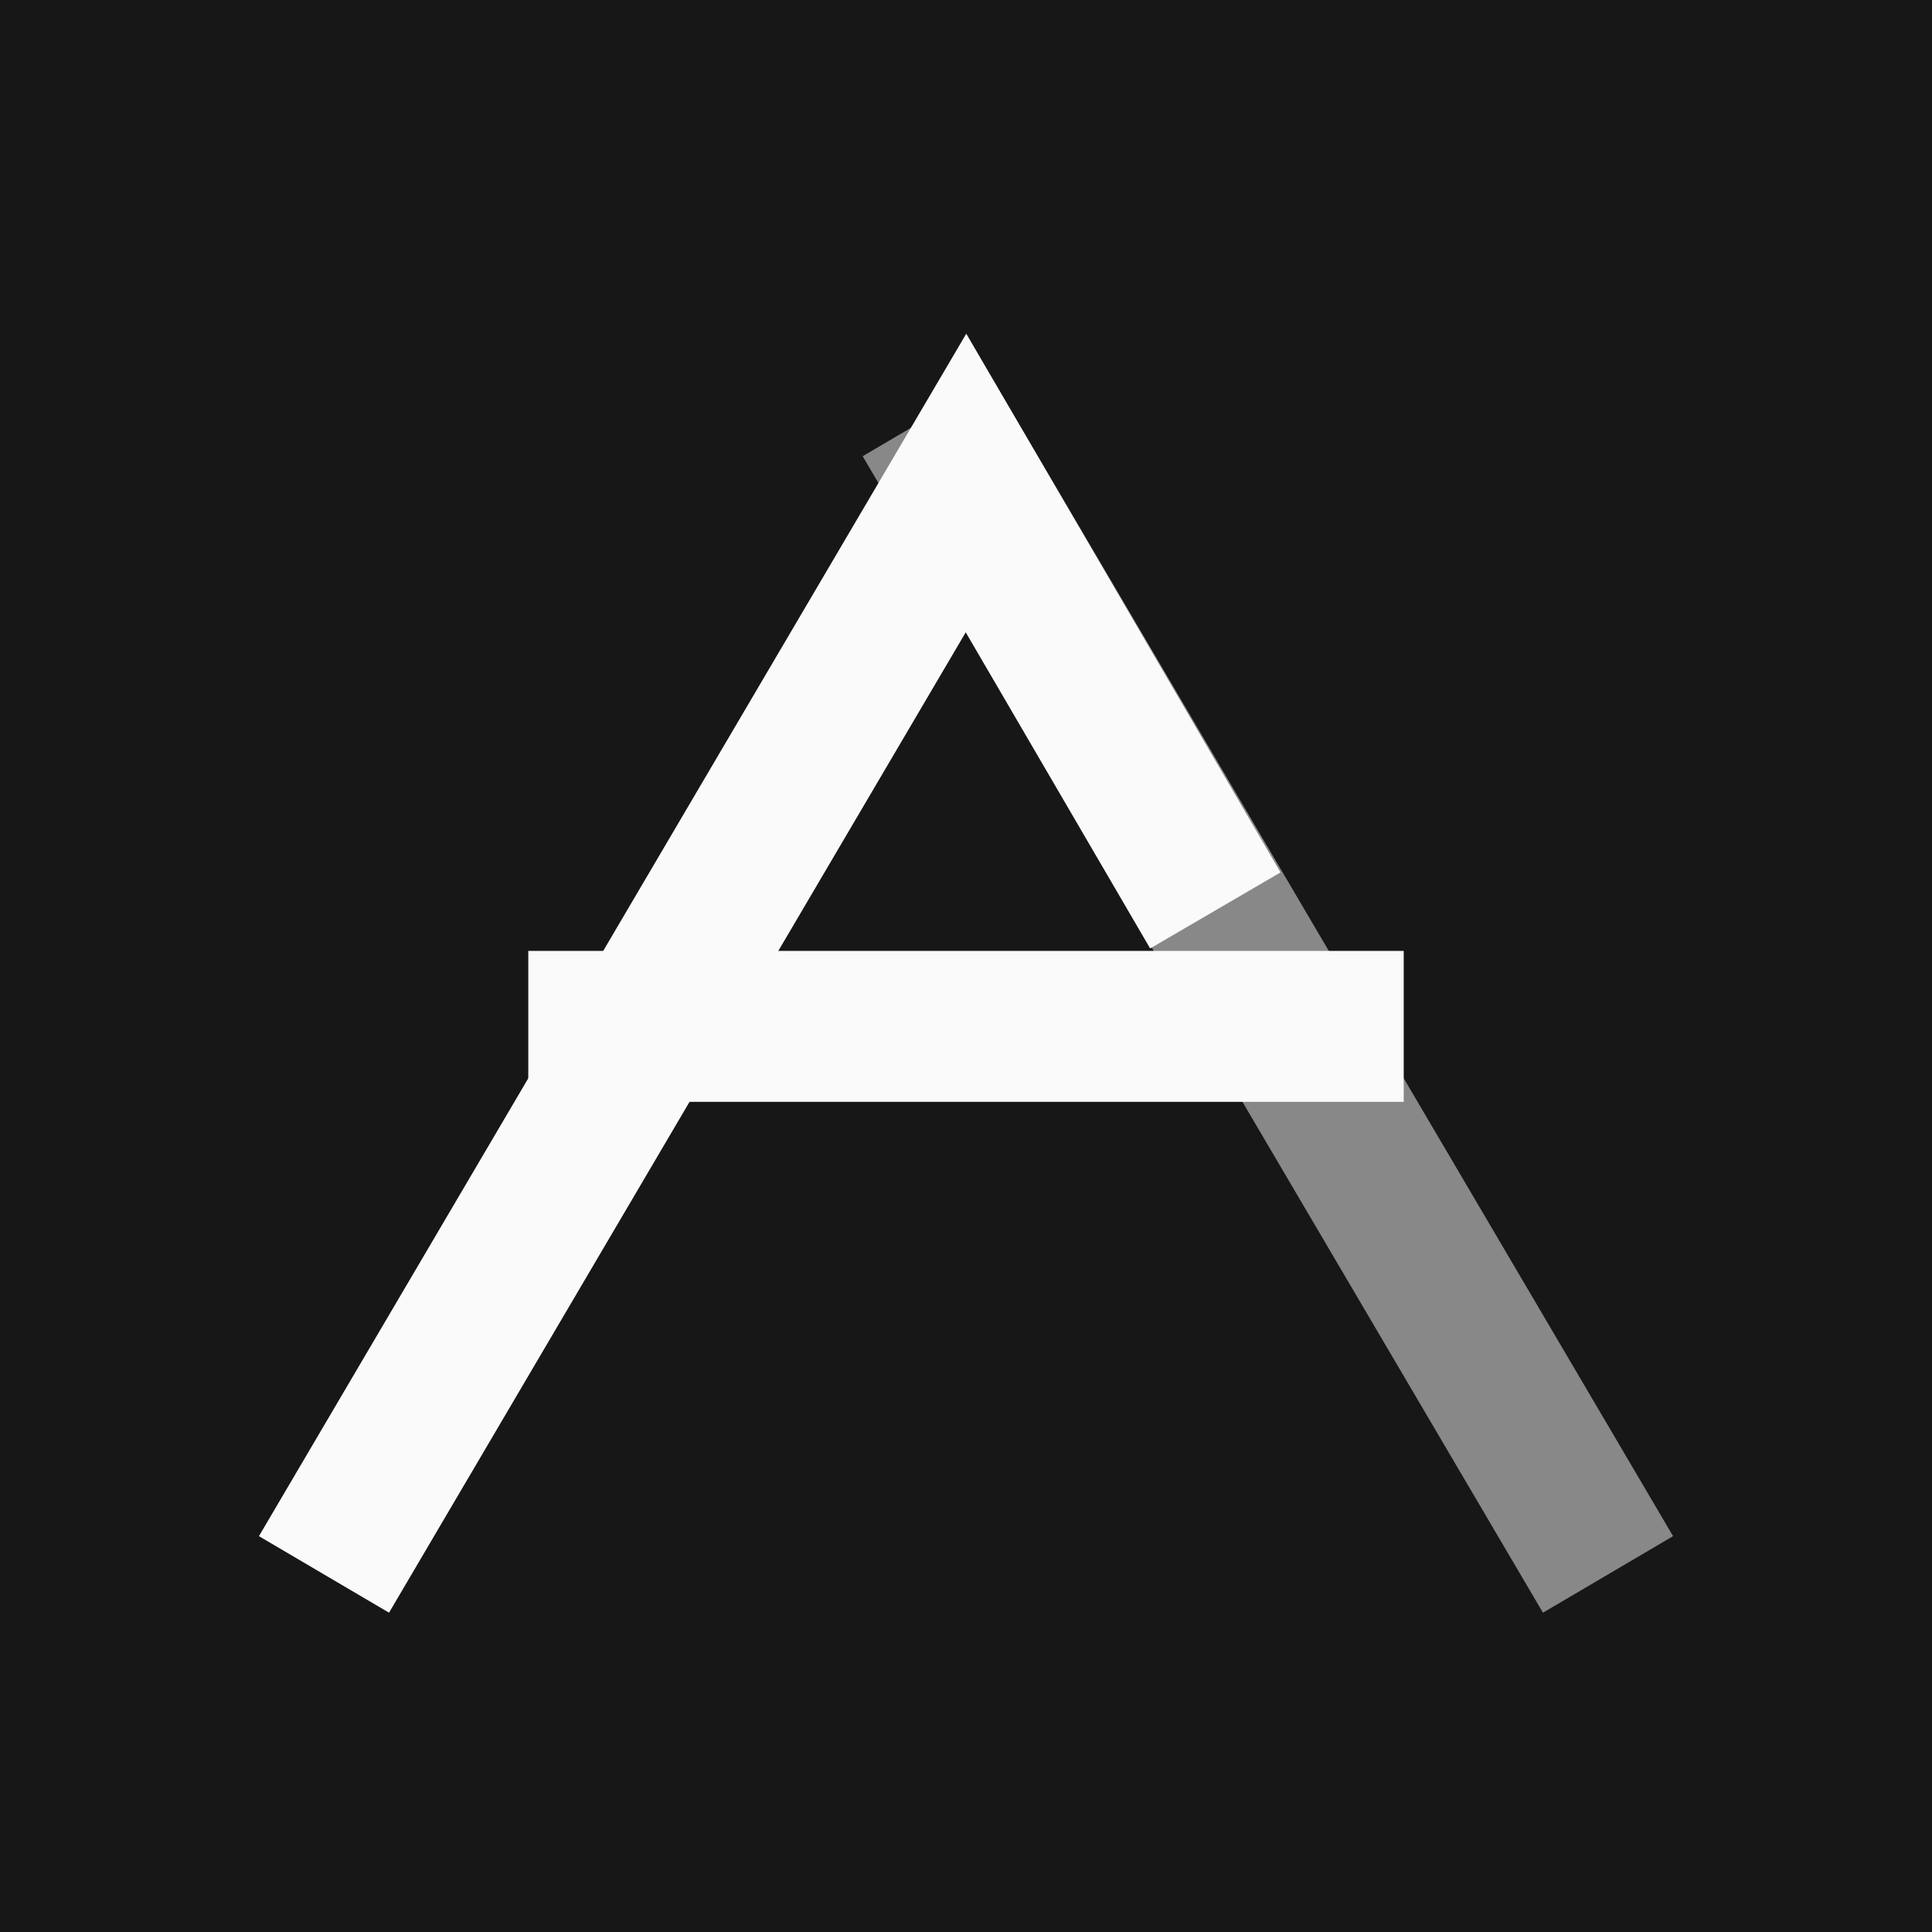
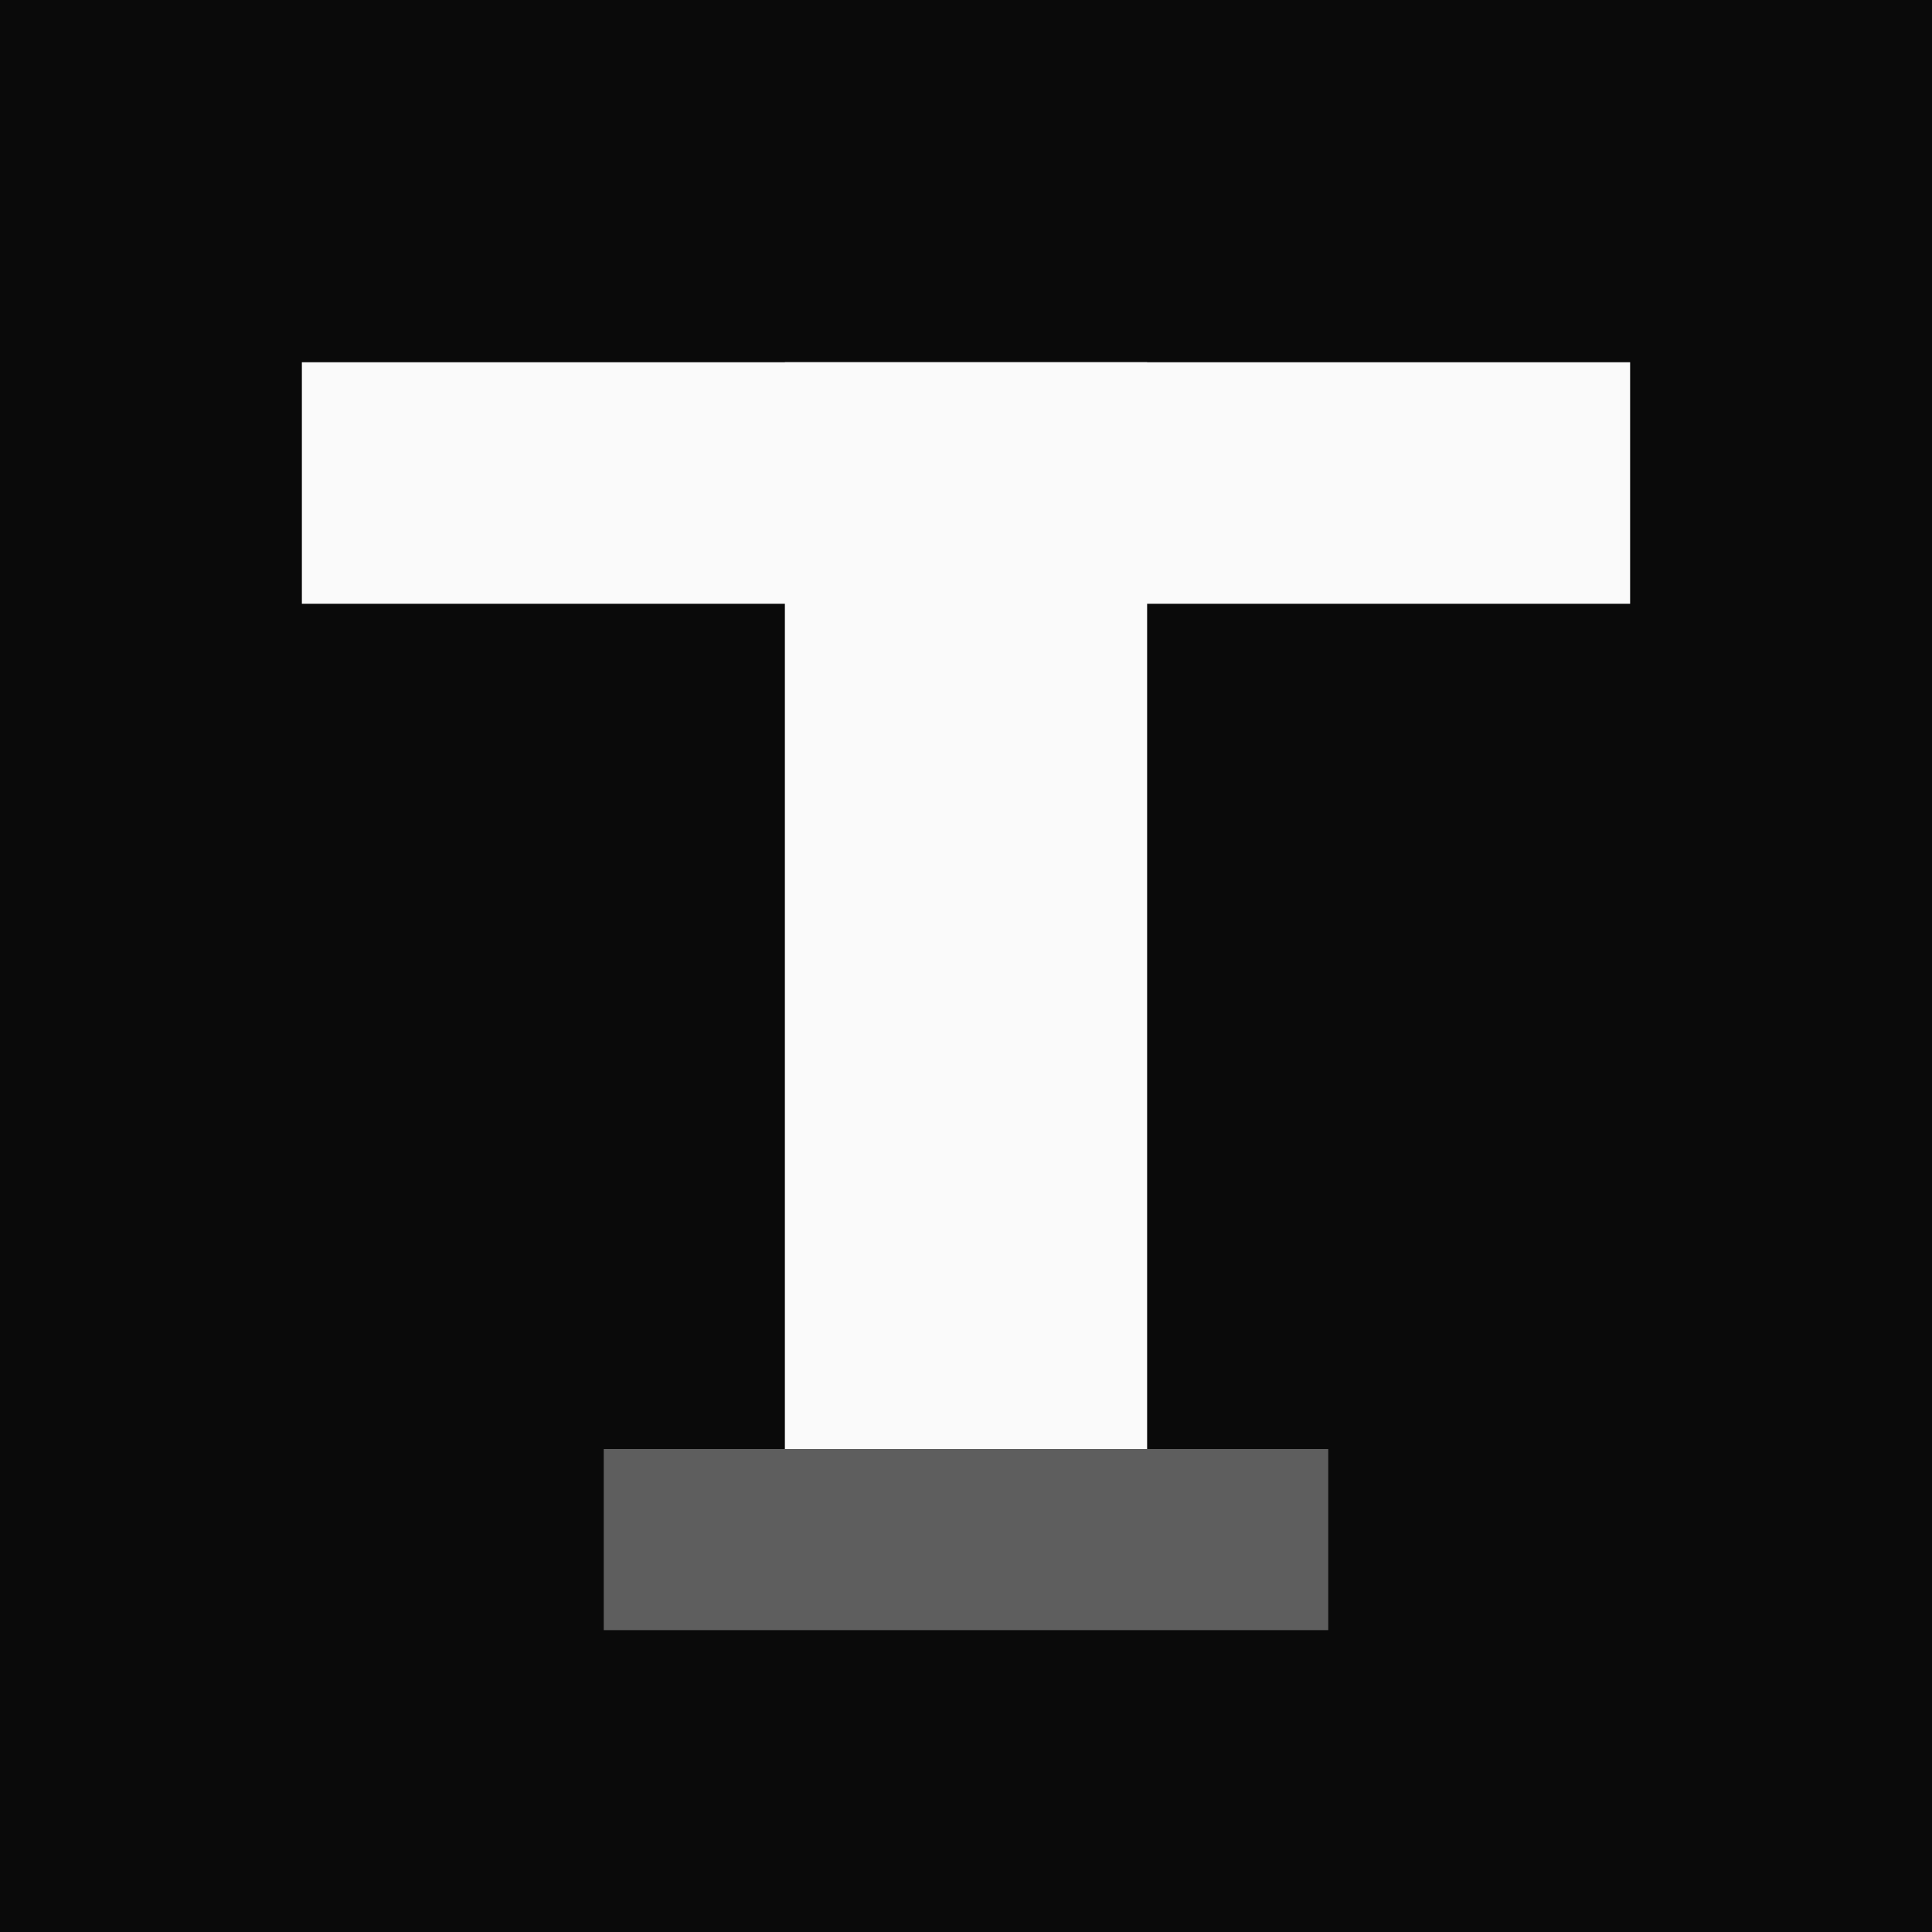
<svg xmlns="http://www.w3.org/2000/svg" viewBox="0 0 32 32" fill="none">
-   <rect width="32" height="32" fill="#171717" />
-   <path d="M6 25L16 8L19.5 14" stroke="#FAFAFA" stroke-width="2.5" stroke-linecap="square" stroke-linejoin="miter" />
-   <path d="M26 25L16 8" stroke="#FAFAFA" stroke-width="2.5" stroke-linecap="square" stroke-linejoin="miter" opacity="0.5" />
-   <path d="M10 17H22" stroke="#FAFAFA" stroke-width="2.5" stroke-linecap="square" />
+   <rect width="32" height="32" fill="#0a0a0a" />
+   <rect x="5" y="6" width="22" height="4" fill="#fafafa" />
+   <rect x="13" y="6" width="6" height="18" fill="#fafafa" />
+   <rect x="10" y="24" width="12" height="3" fill="#fafafa" opacity="0.35" />
</svg>
